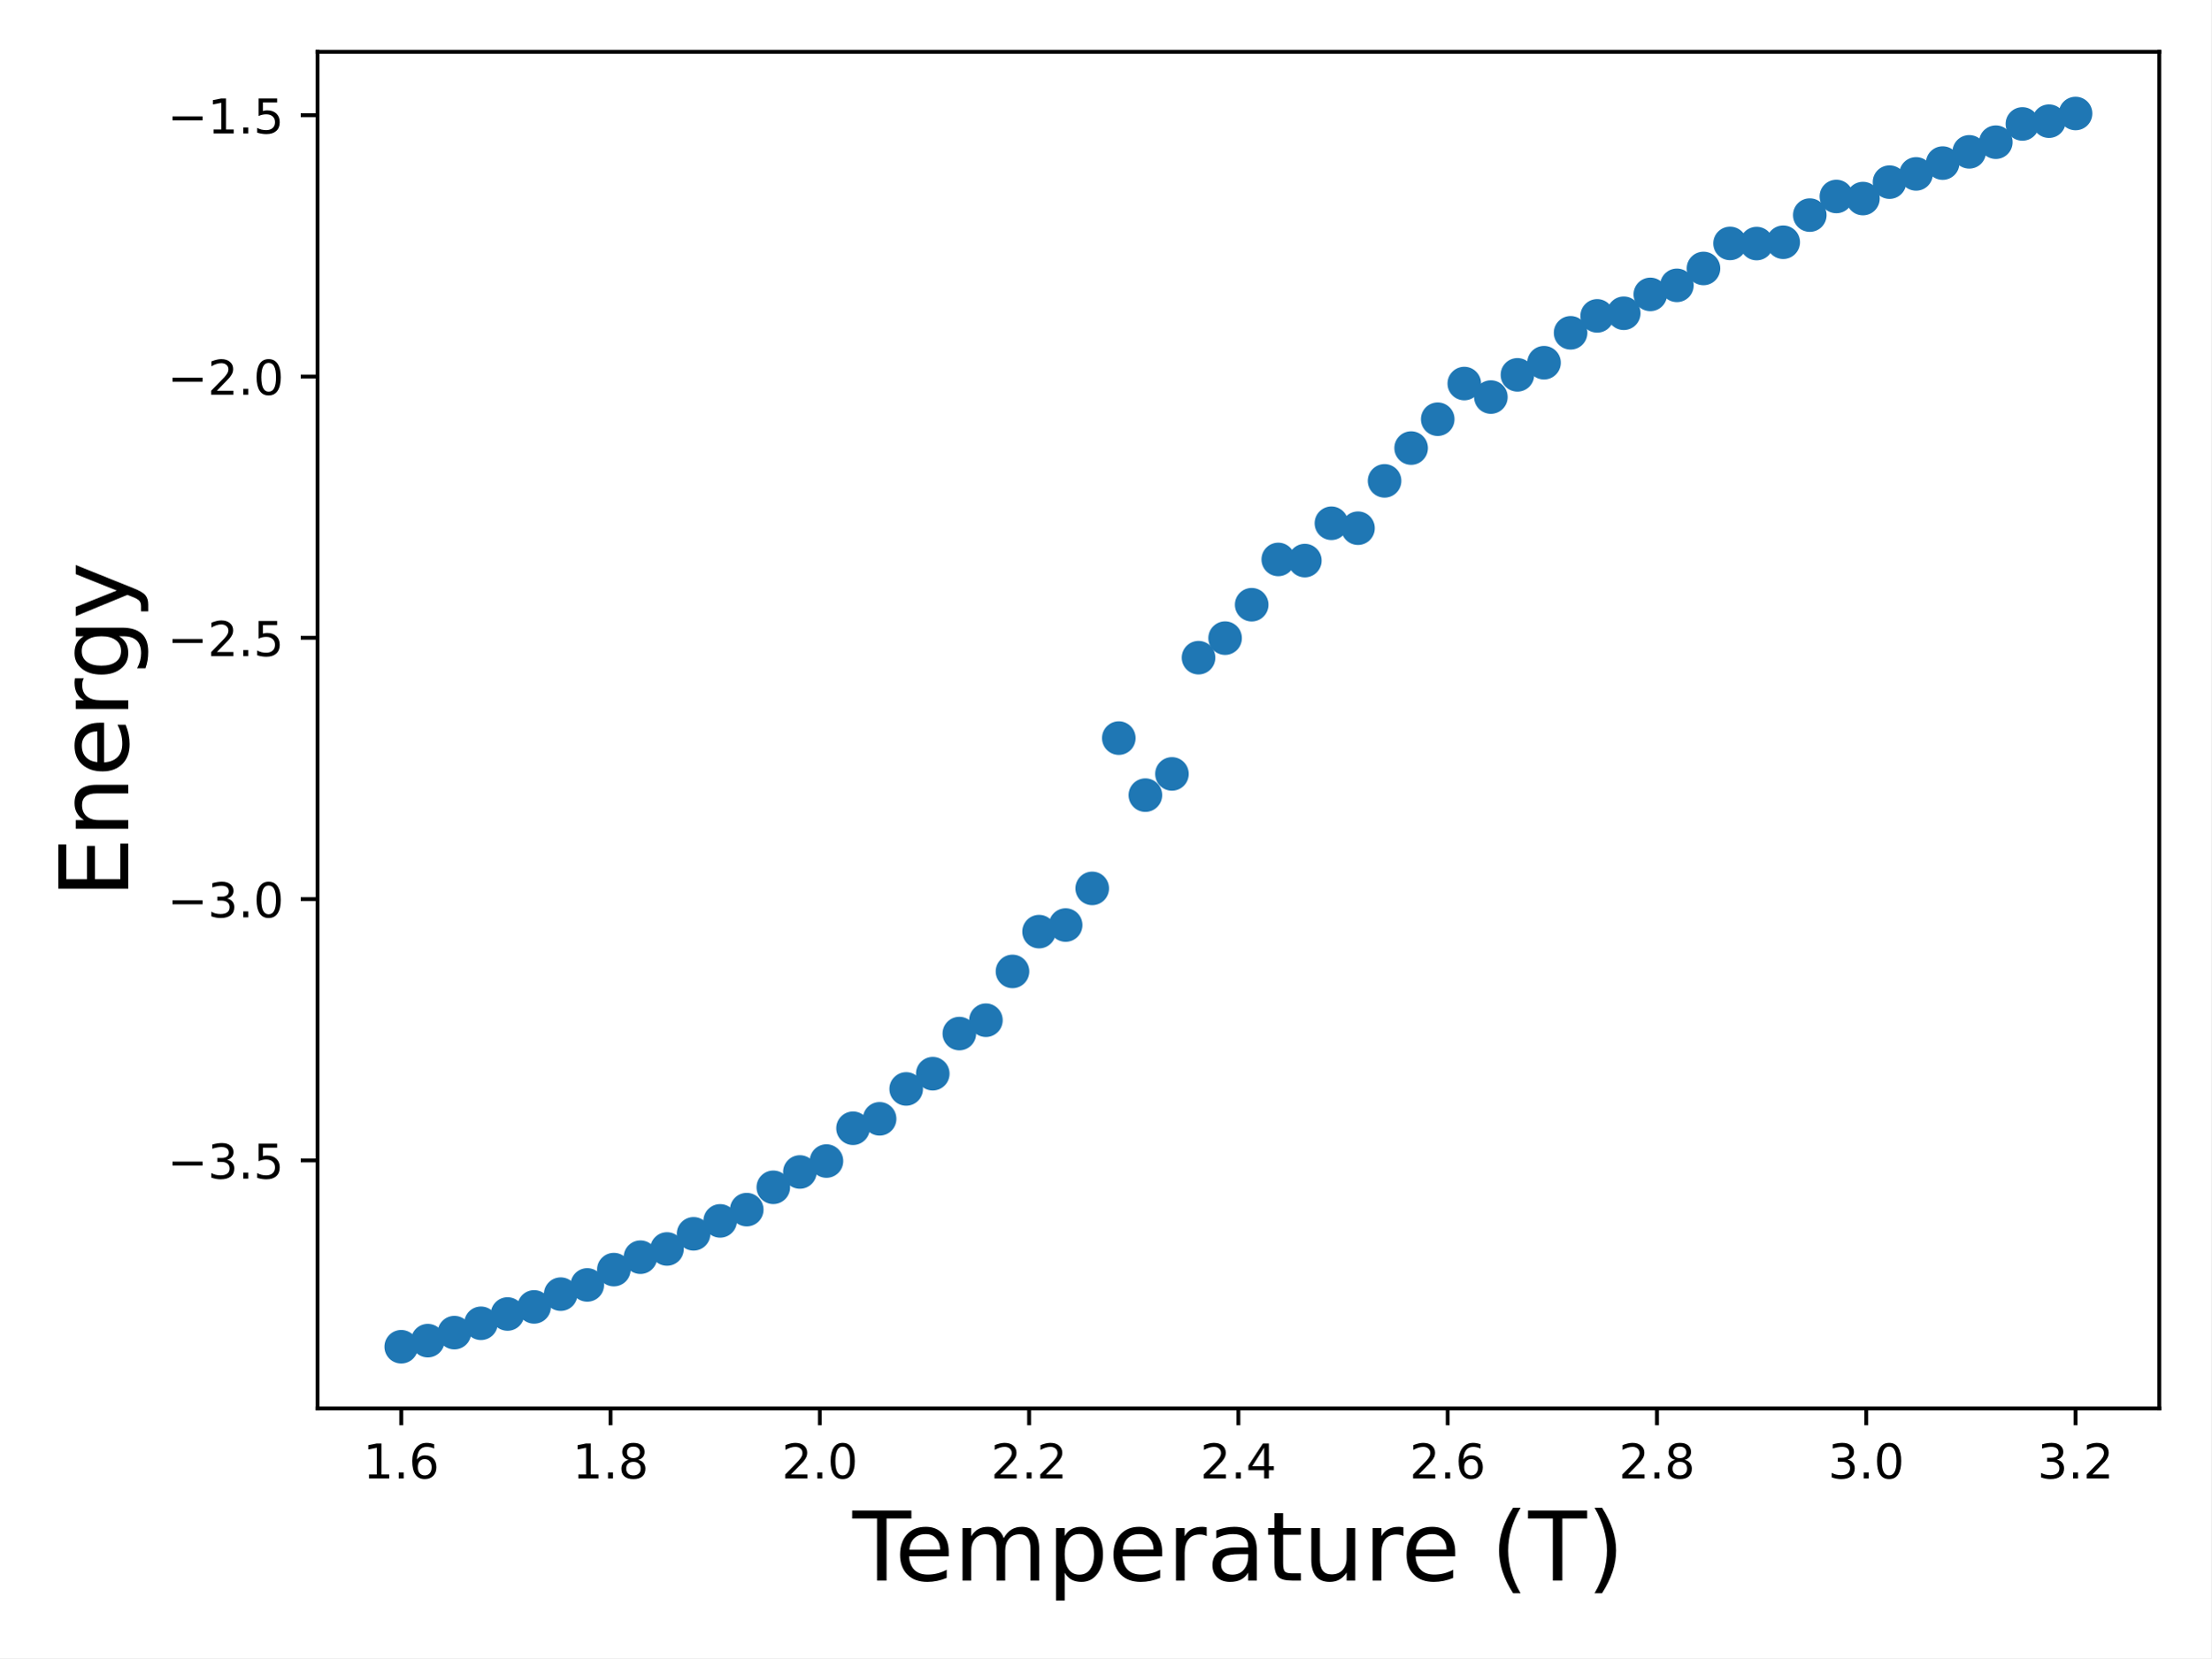
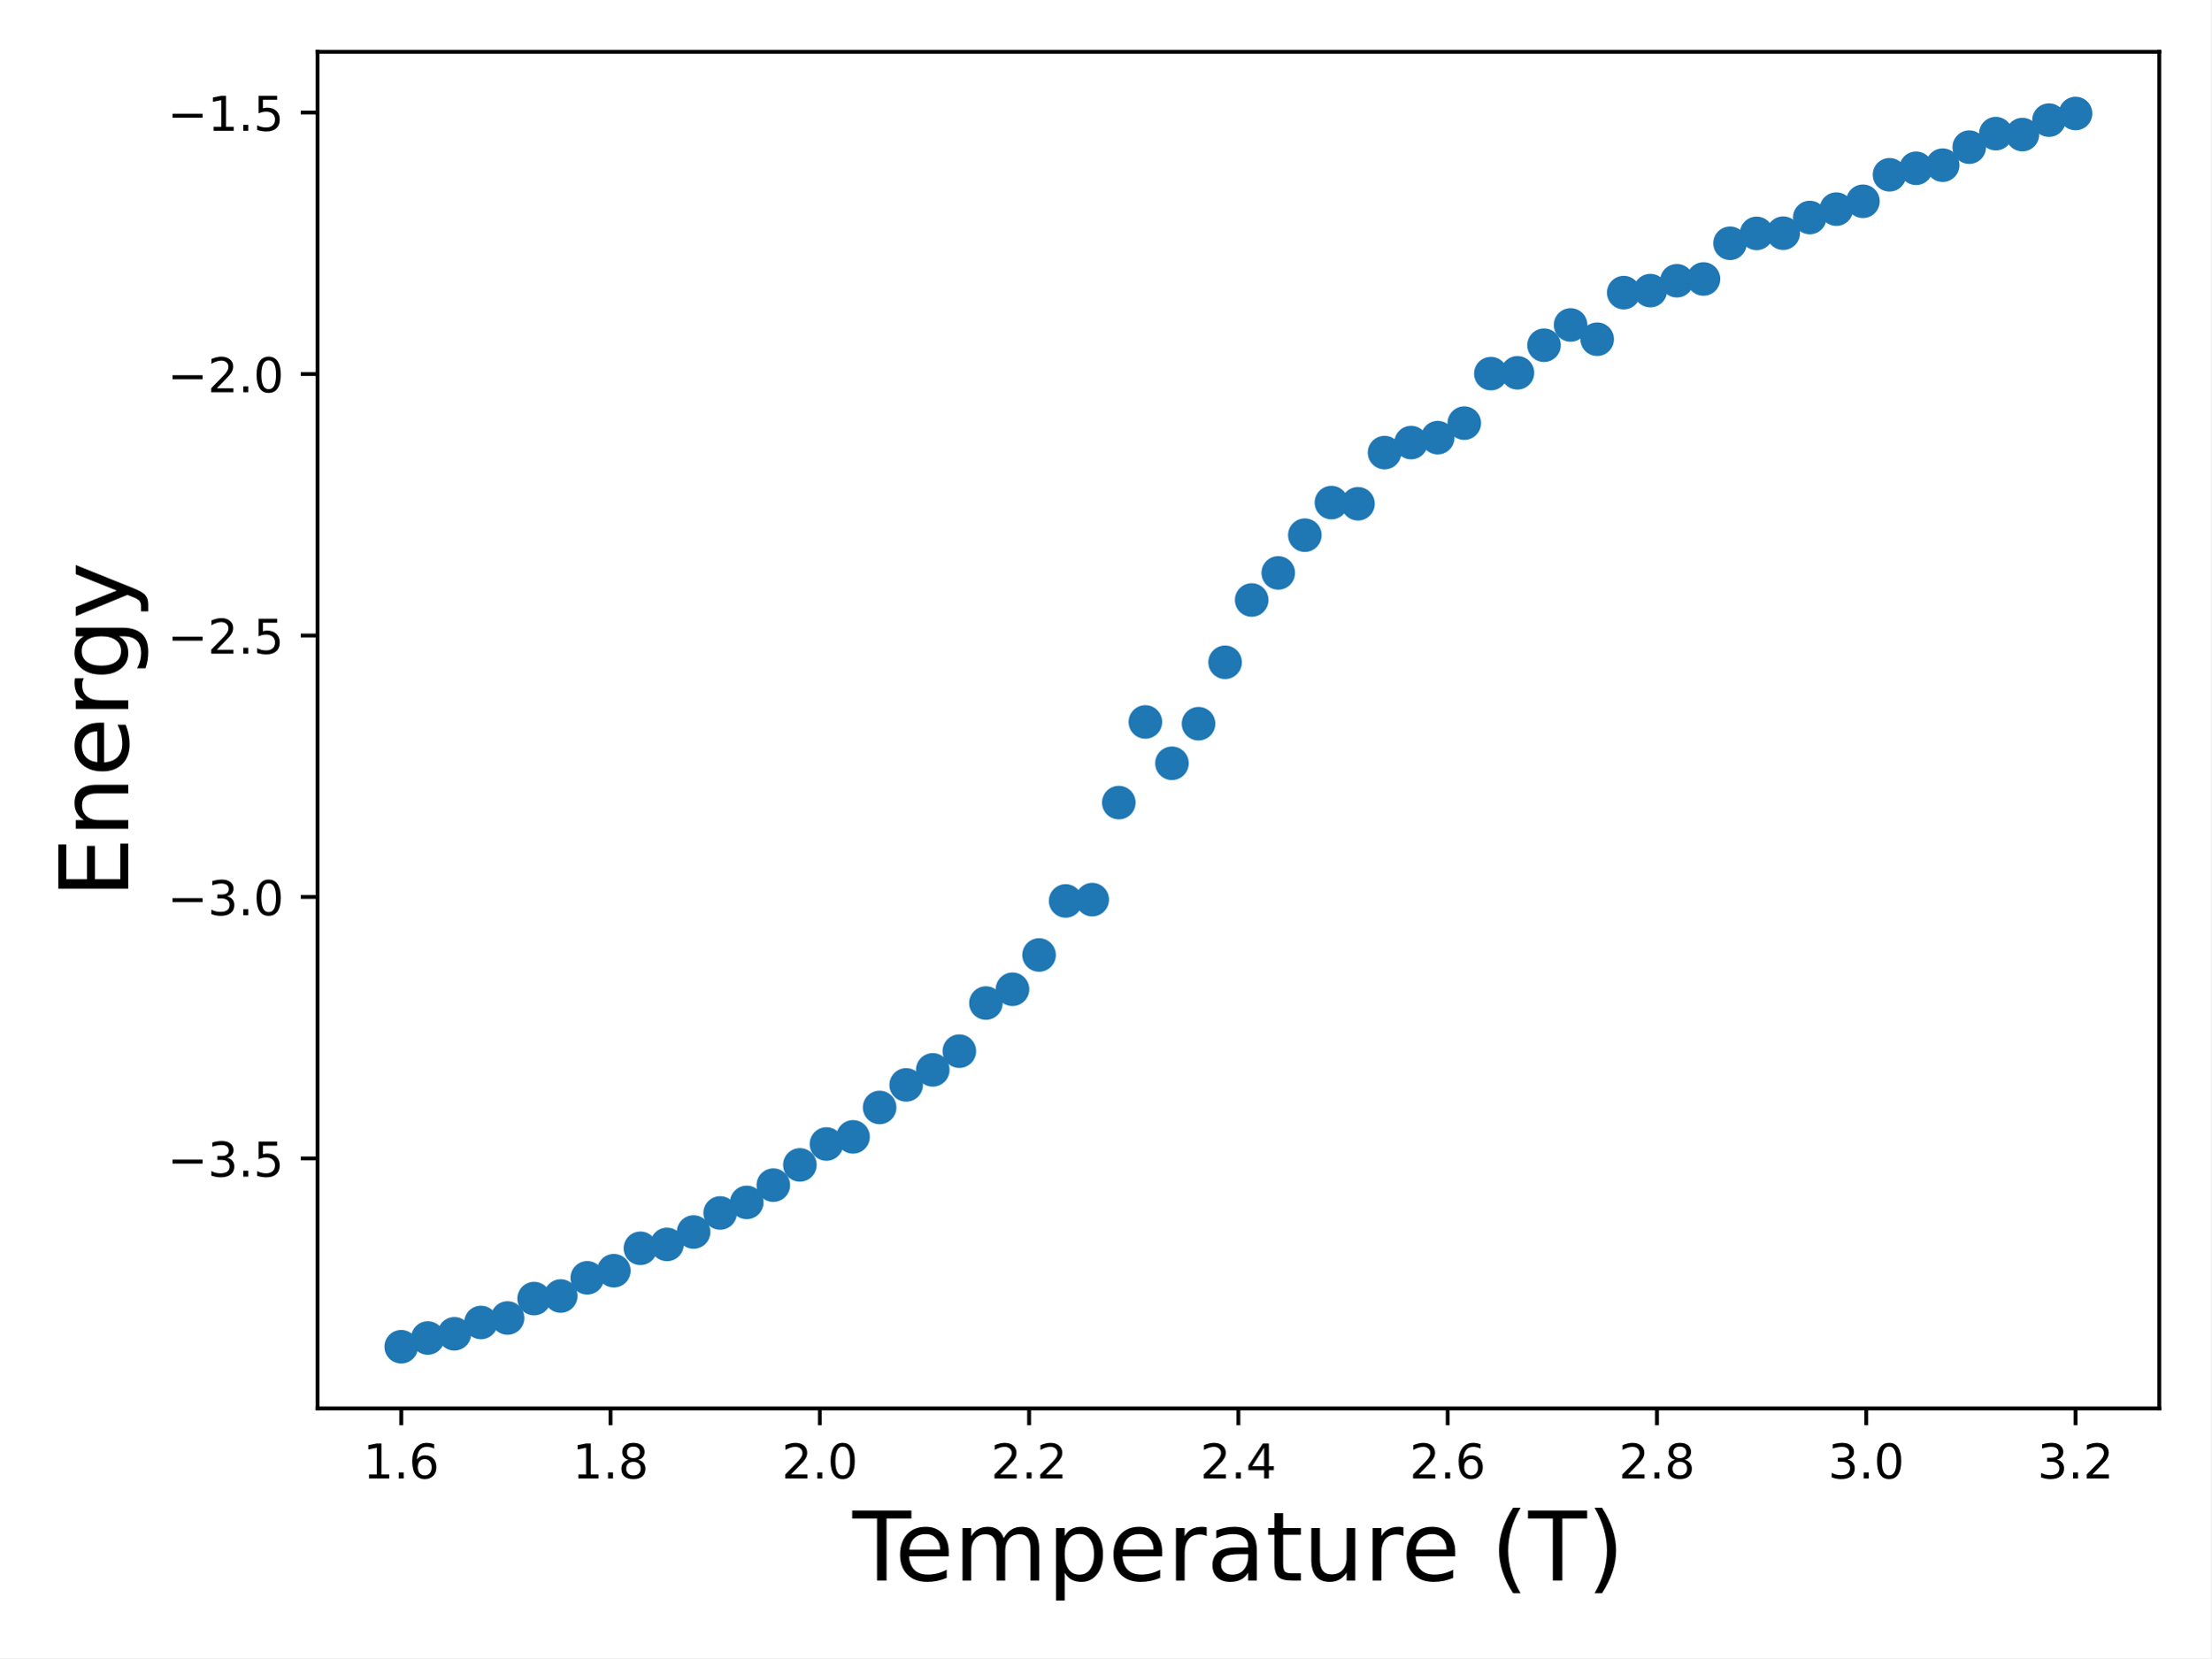
<svg xmlns="http://www.w3.org/2000/svg" xmlns:xlink="http://www.w3.org/1999/xlink" height="345.6pt" version="1.1" viewBox="0 0 460.8 345.6" width="460.8pt">
  <defs>
    <style type="text/css">*{stroke-linecap:butt;stroke-linejoin:round;}</style>
  </defs>
  <g id="figure_1">
    <g id="patch_1">
      <path d="M 0 345.6  L 460.8 345.6  L 460.8 0  L 0 0  z " style="fill:#ffffff;" />
    </g>
    <g id="axes_1">
      <g id="patch_2">
        <path d="M 66.17 293.56  L 450 293.56  L 450 10.8  L 66.17 10.8  z " style="fill:#ffffff;" />
      </g>
      <g id="matplotlib.axis_1">
        <g id="xtick_1">
          <g id="line2d_1">
            <defs>
-               <path d="M 0 0  L 0 3.5  " id="m1007d6c590" style="stroke:#000000;stroke-width:0.8;" />
+               <path d="M 0 0  L 0 3.5  " id="m41250fe5d6" style="stroke:#000000;stroke-width:0.8;" />
            </defs>
            <g>
-               <use style="stroke:#000000;stroke-width:0.8;" x="83.617" xlink:href="#m1007d6c590" y="293.56" />
+               <use style="stroke:#000000;stroke-width:0.8;" x="83.617" xlink:href="#m41250fe5d6" y="293.56" />
            </g>
          </g>
          <g id="text_1">
            <g transform="translate(75.66526 308.1584)scale(0.1 -0.1)">
              <defs>
                <path d="M 12.406 8.297  L 28.516 8.297  L 28.516 63.922  L 10.984 60.406  L 10.984 69.391  L 28.422 72.906  L 38.281 72.906  L 38.281 8.297  L 54.391 8.297  L 54.391 0  L 12.406 0  z " id="DejaVuSans-49" />
                <path d="M 10.688 12.406  L 21 12.406  L 21 0  L 10.688 0  z " id="DejaVuSans-46" />
                <path d="M 33.016 40.375  Q 26.375 40.375 22.484 35.828  Q 18.609 31.297 18.609 23.391  Q 18.609 15.531 22.484 10.953  Q 26.375 6.391 33.016 6.391  Q 39.656 6.391 43.531 10.953  Q 47.406 15.531 47.406 23.391  Q 47.406 31.297 43.531 35.828  Q 39.656 40.375 33.016 40.375  z M 52.594 71.297  L 52.594 62.312  Q 48.875 64.062 45.094 64.984  Q 41.312 65.922 37.594 65.922  Q 27.828 65.922 22.672 59.328  Q 17.531 52.734 16.797 39.406  Q 19.672 43.656 24.016 45.922  Q 28.375 48.188 33.594 48.188  Q 44.578 48.188 50.953 41.516  Q 57.328 34.859 57.328 23.391  Q 57.328 12.156 50.688 5.359  Q 44.047 -1.422 33.016 -1.422  Q 20.359 -1.422 13.672 8.266  Q 6.984 17.969 6.984 36.375  Q 6.984 53.656 15.188 63.938  Q 23.391 74.219 37.203 74.219  Q 40.922 74.219 44.703 73.484  Q 48.484 72.75 52.594 71.297  z " id="DejaVuSans-54" />
              </defs>
              <use xlink:href="#DejaVuSans-49" />
              <use x="63.623" xlink:href="#DejaVuSans-46" />
              <use x="95.41" xlink:href="#DejaVuSans-54" />
            </g>
          </g>
        </g>
        <g id="xtick_2">
          <g id="line2d_2">
            <g>
-               <use style="stroke:#000000;stroke-width:0.8;" x="127.234" xlink:href="#m1007d6c590" y="293.56" />
+               <use style="stroke:#000000;stroke-width:0.8;" x="127.234" xlink:href="#m41250fe5d6" y="293.56" />
            </g>
          </g>
          <g id="text_2">
            <g transform="translate(119.2823 308.1584)scale(0.1 -0.1)">
              <defs>
                <path d="M 31.781 34.625  Q 24.75 34.625 20.719 30.859  Q 16.703 27.094 16.703 20.516  Q 16.703 13.922 20.719 10.156  Q 24.75 6.391 31.781 6.391  Q 38.812 6.391 42.859 10.172  Q 46.922 13.969 46.922 20.516  Q 46.922 27.094 42.891 30.859  Q 38.875 34.625 31.781 34.625  z M 21.922 38.812  Q 15.578 40.375 12.031 44.719  Q 8.5 49.078 8.5 55.328  Q 8.5 64.062 14.719 69.141  Q 20.953 74.219 31.781 74.219  Q 42.672 74.219 48.875 69.141  Q 55.078 64.062 55.078 55.328  Q 55.078 49.078 51.531 44.719  Q 48 40.375 41.703 38.812  Q 48.828 37.156 52.797 32.312  Q 56.781 27.484 56.781 20.516  Q 56.781 9.906 50.312 4.234  Q 43.844 -1.422 31.781 -1.422  Q 19.734 -1.422 13.25 4.234  Q 6.781 9.906 6.781 20.516  Q 6.781 27.484 10.781 32.312  Q 14.797 37.156 21.922 38.812  z M 18.312 54.391  Q 18.312 48.734 21.844 45.562  Q 25.391 42.391 31.781 42.391  Q 38.141 42.391 41.719 45.562  Q 45.312 48.734 45.312 54.391  Q 45.312 60.062 41.719 63.234  Q 38.141 66.406 31.781 66.406  Q 25.391 66.406 21.844 63.234  Q 18.312 60.062 18.312 54.391  z " id="DejaVuSans-56" />
              </defs>
              <use xlink:href="#DejaVuSans-49" />
              <use x="63.623" xlink:href="#DejaVuSans-46" />
              <use x="95.41" xlink:href="#DejaVuSans-56" />
            </g>
          </g>
        </g>
        <g id="xtick_3">
          <g id="line2d_3">
            <g>
-               <use style="stroke:#000000;stroke-width:0.8;" x="170.851" xlink:href="#m1007d6c590" y="293.56" />
+               <use style="stroke:#000000;stroke-width:0.8;" x="170.851" xlink:href="#m41250fe5d6" y="293.56" />
            </g>
          </g>
          <g id="text_3">
            <g transform="translate(162.8993 308.1584)scale(0.1 -0.1)">
              <defs>
                <path d="M 19.188 8.297  L 53.609 8.297  L 53.609 0  L 7.328 0  L 7.328 8.297  Q 12.938 14.109 22.625 23.891  Q 32.328 33.688 34.812 36.531  Q 39.547 41.844 41.422 45.531  Q 43.312 49.219 43.312 52.781  Q 43.312 58.594 39.234 62.25  Q 35.156 65.922 28.609 65.922  Q 23.969 65.922 18.812 64.312  Q 13.672 62.703 7.812 59.422  L 7.812 69.391  Q 13.766 71.781 18.938 73  Q 24.125 74.219 28.422 74.219  Q 39.75 74.219 46.484 68.547  Q 53.219 62.891 53.219 53.422  Q 53.219 48.922 51.531 44.891  Q 49.859 40.875 45.406 35.406  Q 44.188 33.984 37.641 27.219  Q 31.109 20.453 19.188 8.297  z " id="DejaVuSans-50" />
                <path d="M 31.781 66.406  Q 24.172 66.406 20.328 58.906  Q 16.5 51.422 16.5 36.375  Q 16.5 21.391 20.328 13.891  Q 24.172 6.391 31.781 6.391  Q 39.453 6.391 43.281 13.891  Q 47.125 21.391 47.125 36.375  Q 47.125 51.422 43.281 58.906  Q 39.453 66.406 31.781 66.406  z M 31.781 74.219  Q 44.047 74.219 50.516 64.516  Q 56.984 54.828 56.984 36.375  Q 56.984 17.969 50.516 8.266  Q 44.047 -1.422 31.781 -1.422  Q 19.531 -1.422 13.062 8.266  Q 6.594 17.969 6.594 36.375  Q 6.594 54.828 13.062 64.516  Q 19.531 74.219 31.781 74.219  z " id="DejaVuSans-48" />
              </defs>
              <use xlink:href="#DejaVuSans-50" />
              <use x="63.623" xlink:href="#DejaVuSans-46" />
              <use x="95.41" xlink:href="#DejaVuSans-48" />
            </g>
          </g>
        </g>
        <g id="xtick_4">
          <g id="line2d_4">
            <g>
-               <use style="stroke:#000000;stroke-width:0.8;" x="214.468" xlink:href="#m1007d6c590" y="293.56" />
+               <use style="stroke:#000000;stroke-width:0.8;" x="214.468" xlink:href="#m41250fe5d6" y="293.56" />
            </g>
          </g>
          <g id="text_4">
            <g transform="translate(206.5164 308.1584)scale(0.1 -0.1)">
              <use xlink:href="#DejaVuSans-50" />
              <use x="63.623" xlink:href="#DejaVuSans-46" />
              <use x="95.41" xlink:href="#DejaVuSans-50" />
            </g>
          </g>
        </g>
        <g id="xtick_5">
          <g id="line2d_5">
            <g>
-               <use style="stroke:#000000;stroke-width:0.8;" x="258.085" xlink:href="#m1007d6c590" y="293.56" />
+               <use style="stroke:#000000;stroke-width:0.8;" x="258.085" xlink:href="#m41250fe5d6" y="293.56" />
            </g>
          </g>
          <g id="text_5">
            <g transform="translate(250.1334 308.1584)scale(0.1 -0.1)">
              <defs>
                <path d="M 37.797 64.312  L 12.891 25.391  L 37.797 25.391  z M 35.203 72.906  L 47.609 72.906  L 47.609 25.391  L 58.016 25.391  L 58.016 17.188  L 47.609 17.188  L 47.609 0  L 37.797 0  L 37.797 17.188  L 4.891 17.188  L 4.891 26.703  z " id="DejaVuSans-52" />
              </defs>
              <use xlink:href="#DejaVuSans-50" />
              <use x="63.623" xlink:href="#DejaVuSans-46" />
              <use x="95.41" xlink:href="#DejaVuSans-52" />
            </g>
          </g>
        </g>
        <g id="xtick_6">
          <g id="line2d_6">
            <g>
-               <use style="stroke:#000000;stroke-width:0.8;" x="301.702" xlink:href="#m1007d6c590" y="293.56" />
+               <use style="stroke:#000000;stroke-width:0.8;" x="301.702" xlink:href="#m41250fe5d6" y="293.56" />
            </g>
          </g>
          <g id="text_6">
            <g transform="translate(293.7505 308.1584)scale(0.1 -0.1)">
              <use xlink:href="#DejaVuSans-50" />
              <use x="63.623" xlink:href="#DejaVuSans-46" />
              <use x="95.41" xlink:href="#DejaVuSans-54" />
            </g>
          </g>
        </g>
        <g id="xtick_7">
          <g id="line2d_7">
            <g>
-               <use style="stroke:#000000;stroke-width:0.8;" x="345.319" xlink:href="#m1007d6c590" y="293.56" />
+               <use style="stroke:#000000;stroke-width:0.8;" x="345.319" xlink:href="#m41250fe5d6" y="293.56" />
            </g>
          </g>
          <g id="text_7">
            <g transform="translate(337.3675 308.1584)scale(0.1 -0.1)">
              <use xlink:href="#DejaVuSans-50" />
              <use x="63.623" xlink:href="#DejaVuSans-46" />
              <use x="95.41" xlink:href="#DejaVuSans-56" />
            </g>
          </g>
        </g>
        <g id="xtick_8">
          <g id="line2d_8">
            <g>
-               <use style="stroke:#000000;stroke-width:0.8;" x="388.936" xlink:href="#m1007d6c590" y="293.56" />
+               <use style="stroke:#000000;stroke-width:0.8;" x="388.936" xlink:href="#m41250fe5d6" y="293.56" />
            </g>
          </g>
          <g id="text_8">
            <g transform="translate(380.9846 308.1584)scale(0.1 -0.1)">
              <defs>
                <path d="M 40.578 39.312  Q 47.656 37.797 51.625 33  Q 55.609 28.219 55.609 21.188  Q 55.609 10.406 48.188 4.484  Q 40.766 -1.422 27.094 -1.422  Q 22.516 -1.422 17.656 -0.516  Q 12.797 0.391 7.625 2.203  L 7.625 11.719  Q 11.719 9.328 16.594 8.109  Q 21.484 6.891 26.812 6.891  Q 36.078 6.891 40.938 10.547  Q 45.797 14.203 45.797 21.188  Q 45.797 27.641 41.281 31.266  Q 36.766 34.906 28.719 34.906  L 20.219 34.906  L 20.219 43.016  L 29.109 43.016  Q 36.375 43.016 40.234 45.922  Q 44.094 48.828 44.094 54.297  Q 44.094 59.906 40.109 62.906  Q 36.141 65.922 28.719 65.922  Q 24.656 65.922 20.016 65.031  Q 15.375 64.156 9.812 62.312  L 9.812 71.094  Q 15.438 72.656 20.344 73.438  Q 25.25 74.219 29.594 74.219  Q 40.828 74.219 47.359 69.109  Q 53.906 64.016 53.906 55.328  Q 53.906 49.266 50.438 45.094  Q 46.969 40.922 40.578 39.312  z " id="DejaVuSans-51" />
              </defs>
              <use xlink:href="#DejaVuSans-51" />
              <use x="63.623" xlink:href="#DejaVuSans-46" />
              <use x="95.41" xlink:href="#DejaVuSans-48" />
            </g>
          </g>
        </g>
        <g id="xtick_9">
          <g id="line2d_9">
            <g>
-               <use style="stroke:#000000;stroke-width:0.8;" x="432.553" xlink:href="#m1007d6c590" y="293.56" />
+               <use style="stroke:#000000;stroke-width:0.8;" x="432.553" xlink:href="#m41250fe5d6" y="293.56" />
            </g>
          </g>
          <g id="text_9">
            <g transform="translate(424.6016 308.1584)scale(0.1 -0.1)">
              <use xlink:href="#DejaVuSans-51" />
              <use x="63.623" xlink:href="#DejaVuSans-46" />
              <use x="95.41" xlink:href="#DejaVuSans-50" />
            </g>
          </g>
        </g>
        <g id="text_10">
          <g transform="translate(177.6569 329.435)scale(0.2 -0.2)">
            <defs>
              <path d="M -0.297 72.906  L 61.375 72.906  L 61.375 64.594  L 35.5 64.594  L 35.5 0  L 25.594 0  L 25.594 64.594  L -0.297 64.594  z " id="DejaVuSans-84" />
              <path d="M 56.203 29.594  L 56.203 25.203  L 14.891 25.203  Q 15.484 15.922 20.484 11.062  Q 25.484 6.203 34.422 6.203  Q 39.594 6.203 44.453 7.469  Q 49.312 8.734 54.109 11.281  L 54.109 2.781  Q 49.266 0.734 44.188 -0.344  Q 39.109 -1.422 33.891 -1.422  Q 20.797 -1.422 13.156 6.188  Q 5.516 13.812 5.516 26.812  Q 5.516 40.234 12.766 48.109  Q 20.016 56 32.328 56  Q 43.359 56 49.781 48.891  Q 56.203 41.797 56.203 29.594  z M 47.219 32.234  Q 47.125 39.594 43.094 43.984  Q 39.062 48.391 32.422 48.391  Q 24.906 48.391 20.391 44.141  Q 15.875 39.891 15.188 32.172  z " id="DejaVuSans-101" />
              <path d="M 52 44.188  Q 55.375 50.25 60.062 53.125  Q 64.75 56 71.094 56  Q 79.641 56 84.281 50.016  Q 88.922 44.047 88.922 33.016  L 88.922 0  L 79.891 0  L 79.891 32.719  Q 79.891 40.578 77.094 44.375  Q 74.312 48.188 68.609 48.188  Q 61.625 48.188 57.562 43.547  Q 53.516 38.922 53.516 30.906  L 53.516 0  L 44.484 0  L 44.484 32.719  Q 44.484 40.625 41.703 44.406  Q 38.922 48.188 33.109 48.188  Q 26.219 48.188 22.156 43.531  Q 18.109 38.875 18.109 30.906  L 18.109 0  L 9.078 0  L 9.078 54.688  L 18.109 54.688  L 18.109 46.188  Q 21.188 51.219 25.484 53.609  Q 29.781 56 35.688 56  Q 41.656 56 45.828 52.969  Q 50 49.953 52 44.188  z " id="DejaVuSans-109" />
              <path d="M 18.109 8.203  L 18.109 -20.797  L 9.078 -20.797  L 9.078 54.688  L 18.109 54.688  L 18.109 46.391  Q 20.953 51.266 25.266 53.625  Q 29.594 56 35.594 56  Q 45.562 56 51.781 48.094  Q 58.016 40.188 58.016 27.297  Q 58.016 14.406 51.781 6.484  Q 45.562 -1.422 35.594 -1.422  Q 29.594 -1.422 25.266 0.953  Q 20.953 3.328 18.109 8.203  z M 48.688 27.297  Q 48.688 37.203 44.609 42.844  Q 40.531 48.484 33.406 48.484  Q 26.266 48.484 22.188 42.844  Q 18.109 37.203 18.109 27.297  Q 18.109 17.391 22.188 11.75  Q 26.266 6.109 33.406 6.109  Q 40.531 6.109 44.609 11.75  Q 48.688 17.391 48.688 27.297  z " id="DejaVuSans-112" />
              <path d="M 41.109 46.297  Q 39.594 47.172 37.812 47.578  Q 36.031 48 33.891 48  Q 26.266 48 22.188 43.047  Q 18.109 38.094 18.109 28.812  L 18.109 0  L 9.078 0  L 9.078 54.688  L 18.109 54.688  L 18.109 46.188  Q 20.953 51.172 25.484 53.578  Q 30.031 56 36.531 56  Q 37.453 56 38.578 55.875  Q 39.703 55.766 41.062 55.516  z " id="DejaVuSans-114" />
              <path d="M 34.281 27.484  Q 23.391 27.484 19.188 25  Q 14.984 22.516 14.984 16.5  Q 14.984 11.719 18.141 8.906  Q 21.297 6.109 26.703 6.109  Q 34.188 6.109 38.703 11.406  Q 43.219 16.703 43.219 25.484  L 43.219 27.484  z M 52.203 31.203  L 52.203 0  L 43.219 0  L 43.219 8.297  Q 40.141 3.328 35.547 0.953  Q 30.953 -1.422 24.312 -1.422  Q 15.922 -1.422 10.953 3.297  Q 6 8.016 6 15.922  Q 6 25.141 12.172 29.828  Q 18.359 34.516 30.609 34.516  L 43.219 34.516  L 43.219 35.406  Q 43.219 41.609 39.141 45  Q 35.062 48.391 27.688 48.391  Q 23 48.391 18.547 47.266  Q 14.109 46.141 10.016 43.891  L 10.016 52.203  Q 14.938 54.109 19.578 55.047  Q 24.219 56 28.609 56  Q 40.484 56 46.344 49.844  Q 52.203 43.703 52.203 31.203  z " id="DejaVuSans-97" />
              <path d="M 18.312 70.219  L 18.312 54.688  L 36.812 54.688  L 36.812 47.703  L 18.312 47.703  L 18.312 18.016  Q 18.312 11.328 20.141 9.422  Q 21.969 7.516 27.594 7.516  L 36.812 7.516  L 36.812 0  L 27.594 0  Q 17.188 0 13.234 3.875  Q 9.281 7.766 9.281 18.016  L 9.281 47.703  L 2.688 47.703  L 2.688 54.688  L 9.281 54.688  L 9.281 70.219  z " id="DejaVuSans-116" />
              <path d="M 8.5 21.578  L 8.5 54.688  L 17.484 54.688  L 17.484 21.922  Q 17.484 14.156 20.5 10.266  Q 23.531 6.391 29.594 6.391  Q 36.859 6.391 41.078 11.031  Q 45.312 15.672 45.312 23.688  L 45.312 54.688  L 54.297 54.688  L 54.297 0  L 45.312 0  L 45.312 8.406  Q 42.047 3.422 37.719 1  Q 33.406 -1.422 27.688 -1.422  Q 18.266 -1.422 13.375 4.438  Q 8.5 10.297 8.5 21.578  z M 31.109 56  z " id="DejaVuSans-117" />
              <path id="DejaVuSans-32" />
              <path d="M 31 75.875  Q 24.469 64.656 21.281 53.656  Q 18.109 42.672 18.109 31.391  Q 18.109 20.125 21.312 9.062  Q 24.516 -2 31 -13.188  L 23.188 -13.188  Q 15.875 -1.703 12.234 9.375  Q 8.594 20.453 8.594 31.391  Q 8.594 42.281 12.203 53.312  Q 15.828 64.359 23.188 75.875  z " id="DejaVuSans-40" />
              <path d="M 8.016 75.875  L 15.828 75.875  Q 23.141 64.359 26.781 53.312  Q 30.422 42.281 30.422 31.391  Q 30.422 20.453 26.781 9.375  Q 23.141 -1.703 15.828 -13.188  L 8.016 -13.188  Q 14.5 -2 17.703 9.062  Q 20.906 20.125 20.906 31.391  Q 20.906 42.672 17.703 53.656  Q 14.5 64.656 8.016 75.875  z " id="DejaVuSans-41" />
            </defs>
            <use xlink:href="#DejaVuSans-84" />
            <use x="44.084" xlink:href="#DejaVuSans-101" />
            <use x="105.607" xlink:href="#DejaVuSans-109" />
            <use x="203.02" xlink:href="#DejaVuSans-112" />
            <use x="266.496" xlink:href="#DejaVuSans-101" />
            <use x="328.02" xlink:href="#DejaVuSans-114" />
            <use x="369.133" xlink:href="#DejaVuSans-97" />
            <use x="430.412" xlink:href="#DejaVuSans-116" />
            <use x="469.621" xlink:href="#DejaVuSans-117" />
            <use x="533" xlink:href="#DejaVuSans-114" />
            <use x="571.863" xlink:href="#DejaVuSans-101" />
            <use x="633.387" xlink:href="#DejaVuSans-32" />
            <use x="665.174" xlink:href="#DejaVuSans-40" />
            <use x="704.188" xlink:href="#DejaVuSans-84" />
            <use x="765.271" xlink:href="#DejaVuSans-41" />
          </g>
        </g>
      </g>
      <g id="matplotlib.axis_2">
        <g id="ytick_1">
          <g id="line2d_10">
            <defs>
-               <path d="M 0 0  L -3.5 0  " id="meeed094865" style="stroke:#000000;stroke-width:0.8;" />
+               <path d="M 0 0  L -3.5 0  " id="m8f588261f5" style="stroke:#000000;stroke-width:0.8;" />
            </defs>
            <g>
-               <use style="stroke:#000000;stroke-width:0.8;" x="66.17" xlink:href="#meeed094865" y="241.868" />
+               <use style="stroke:#000000;stroke-width:0.8;" x="66.17" xlink:href="#m8f588261f5" y="241.451" />
            </g>
          </g>
          <g id="text_11">
-             <g transform="translate(34.88719 245.6668)scale(0.1 -0.1)">
+             <g transform="translate(34.88719 245.25)scale(0.1 -0.1)">
              <defs>
                <path d="M 10.594 35.5  L 73.188 35.5  L 73.188 27.203  L 10.594 27.203  z " id="DejaVuSans-8722" />
                <path d="M 10.797 72.906  L 49.516 72.906  L 49.516 64.594  L 19.828 64.594  L 19.828 46.734  Q 21.969 47.469 24.109 47.828  Q 26.266 48.188 28.422 48.188  Q 40.625 48.188 47.75 41.5  Q 54.891 34.812 54.891 23.391  Q 54.891 11.625 47.562 5.094  Q 40.234 -1.422 26.906 -1.422  Q 22.312 -1.422 17.547 -0.641  Q 12.797 0.141 7.719 1.703  L 7.719 11.625  Q 12.109 9.234 16.797 8.062  Q 21.484 6.891 26.703 6.891  Q 35.156 6.891 40.078 11.328  Q 45.016 15.766 45.016 23.391  Q 45.016 31 40.078 35.438  Q 35.156 39.891 26.703 39.891  Q 22.75 39.891 18.812 39.016  Q 14.891 38.141 10.797 36.281  z " id="DejaVuSans-53" />
              </defs>
              <use xlink:href="#DejaVuSans-8722" />
              <use x="83.789" xlink:href="#DejaVuSans-51" />
              <use x="147.412" xlink:href="#DejaVuSans-46" />
              <use x="179.199" xlink:href="#DejaVuSans-53" />
            </g>
          </g>
        </g>
        <g id="ytick_2">
          <g id="line2d_11">
            <g>
-               <use style="stroke:#000000;stroke-width:0.8;" x="66.17" xlink:href="#meeed094865" y="187.403" />
+               <use style="stroke:#000000;stroke-width:0.8;" x="66.17" xlink:href="#m8f588261f5" y="186.952" />
            </g>
          </g>
          <g id="text_12">
-             <g transform="translate(34.88719 191.2023)scale(0.1 -0.1)">
+             <g transform="translate(34.88719 190.7513)scale(0.1 -0.1)">
              <use xlink:href="#DejaVuSans-8722" />
              <use x="83.789" xlink:href="#DejaVuSans-51" />
              <use x="147.412" xlink:href="#DejaVuSans-46" />
              <use x="179.199" xlink:href="#DejaVuSans-48" />
            </g>
          </g>
        </g>
        <g id="ytick_3">
          <g id="line2d_12">
            <g>
-               <use style="stroke:#000000;stroke-width:0.8;" x="66.17" xlink:href="#meeed094865" y="132.939" />
+               <use style="stroke:#000000;stroke-width:0.8;" x="66.17" xlink:href="#m8f588261f5" y="132.453" />
            </g>
          </g>
          <g id="text_13">
-             <g transform="translate(34.88719 136.7378)scale(0.1 -0.1)">
+             <g transform="translate(34.88719 136.2527)scale(0.1 -0.1)">
              <use xlink:href="#DejaVuSans-8722" />
              <use x="83.789" xlink:href="#DejaVuSans-50" />
              <use x="147.412" xlink:href="#DejaVuSans-46" />
              <use x="179.199" xlink:href="#DejaVuSans-53" />
            </g>
          </g>
        </g>
        <g id="ytick_4">
          <g id="line2d_13">
            <g>
-               <use style="stroke:#000000;stroke-width:0.8;" x="66.17" xlink:href="#meeed094865" y="78.474" />
+               <use style="stroke:#000000;stroke-width:0.8;" x="66.17" xlink:href="#m8f588261f5" y="77.955" />
            </g>
          </g>
          <g id="text_14">
-             <g transform="translate(34.88719 82.27329)scale(0.1 -0.1)">
+             <g transform="translate(34.88719 81.75399)scale(0.1 -0.1)">
              <use xlink:href="#DejaVuSans-8722" />
              <use x="83.789" xlink:href="#DejaVuSans-50" />
              <use x="147.412" xlink:href="#DejaVuSans-46" />
              <use x="179.199" xlink:href="#DejaVuSans-48" />
            </g>
          </g>
        </g>
        <g id="ytick_5">
          <g id="line2d_14">
            <g>
-               <use style="stroke:#000000;stroke-width:0.8;" x="66.17" xlink:href="#meeed094865" y="24.01" />
+               <use style="stroke:#000000;stroke-width:0.8;" x="66.17" xlink:href="#m8f588261f5" y="23.456" />
            </g>
          </g>
          <g id="text_15">
-             <g transform="translate(34.88719 27.8088)scale(0.1 -0.1)">
+             <g transform="translate(34.88719 27.25531)scale(0.1 -0.1)">
              <use xlink:href="#DejaVuSans-8722" />
              <use x="83.789" xlink:href="#DejaVuSans-49" />
              <use x="147.412" xlink:href="#DejaVuSans-46" />
              <use x="179.199" xlink:href="#DejaVuSans-53" />
            </g>
          </g>
        </g>
        <g id="text_16">
          <g transform="translate(26.72781 187.1925)rotate(-90)scale(0.2 -0.2)">
            <defs>
              <path d="M 9.812 72.906  L 55.906 72.906  L 55.906 64.594  L 19.672 64.594  L 19.672 43.016  L 54.391 43.016  L 54.391 34.719  L 19.672 34.719  L 19.672 8.297  L 56.781 8.297  L 56.781 0  L 9.812 0  z " id="DejaVuSans-69" />
              <path d="M 54.891 33.016  L 54.891 0  L 45.906 0  L 45.906 32.719  Q 45.906 40.484 42.875 44.328  Q 39.844 48.188 33.797 48.188  Q 26.516 48.188 22.312 43.547  Q 18.109 38.922 18.109 30.906  L 18.109 0  L 9.078 0  L 9.078 54.688  L 18.109 54.688  L 18.109 46.188  Q 21.344 51.125 25.703 53.562  Q 30.078 56 35.797 56  Q 45.219 56 50.047 50.172  Q 54.891 44.344 54.891 33.016  z " id="DejaVuSans-110" />
              <path d="M 45.406 27.984  Q 45.406 37.75 41.375 43.109  Q 37.359 48.484 30.078 48.484  Q 22.859 48.484 18.828 43.109  Q 14.797 37.75 14.797 27.984  Q 14.797 18.266 18.828 12.891  Q 22.859 7.516 30.078 7.516  Q 37.359 7.516 41.375 12.891  Q 45.406 18.266 45.406 27.984  z M 54.391 6.781  Q 54.391 -7.172 48.188 -13.984  Q 42 -20.797 29.203 -20.797  Q 24.469 -20.797 20.266 -20.094  Q 16.062 -19.391 12.109 -17.922  L 12.109 -9.188  Q 16.062 -11.328 19.922 -12.344  Q 23.781 -13.375 27.781 -13.375  Q 36.625 -13.375 41.016 -8.766  Q 45.406 -4.156 45.406 5.172  L 45.406 9.625  Q 42.625 4.781 38.281 2.391  Q 33.938 0 27.875 0  Q 17.828 0 11.672 7.656  Q 5.516 15.328 5.516 27.984  Q 5.516 40.672 11.672 48.328  Q 17.828 56 27.875 56  Q 33.938 56 38.281 53.609  Q 42.625 51.219 45.406 46.391  L 45.406 54.688  L 54.391 54.688  z " id="DejaVuSans-103" />
              <path d="M 32.172 -5.078  Q 28.375 -14.844 24.75 -17.812  Q 21.141 -20.797 15.094 -20.797  L 7.906 -20.797  L 7.906 -13.281  L 13.188 -13.281  Q 16.891 -13.281 18.938 -11.516  Q 21 -9.766 23.484 -3.219  L 25.094 0.875  L 2.984 54.688  L 12.5 54.688  L 29.594 11.922  L 46.688 54.688  L 56.203 54.688  z " id="DejaVuSans-121" />
            </defs>
            <use xlink:href="#DejaVuSans-69" />
            <use x="63.184" xlink:href="#DejaVuSans-110" />
            <use x="126.562" xlink:href="#DejaVuSans-101" />
            <use x="188.086" xlink:href="#DejaVuSans-114" />
            <use x="227.449" xlink:href="#DejaVuSans-103" />
            <use x="290.926" xlink:href="#DejaVuSans-121" />
          </g>
        </g>
      </g>
      <g id="line2d_15">
        <defs>
-           <path d="M 0 3  C 0.796 3 1.559 2.684 2.121 2.121  C 2.684 1.559 3 0.796 3 0  C 3 -0.796 2.684 -1.559 2.121 -2.121  C 1.559 -2.684 0.796 -3 0 -3  C -0.796 -3 -1.559 -2.684 -2.121 -2.121  C -2.684 -1.559 -3 -0.796 -3 0  C -3 0.796 -2.684 1.559 -2.121 2.121  C -1.559 2.684 -0.796 3 0 3  z " id="mc4bd08fc8d" style="stroke:#1f77b4;" />
+           <path d="M 0 3  C 0.796 3 1.559 2.684 2.121 2.121  C 2.684 1.559 3 0.796 3 0  C 3 -0.796 2.684 -1.559 2.121 -2.121  C 1.559 -2.684 0.796 -3 0 -3  C -0.796 -3 -1.559 -2.684 -2.121 -2.121  C -2.684 -1.559 -3 -0.796 -3 0  C -3 0.796 -2.684 1.559 -2.121 2.121  C -1.559 2.684 -0.796 3 0 3  z " id="mb65c84d9aa" style="stroke:#1f77b4;" />
        </defs>
-         <g clip-path="url(#pf1ef5562c5)">
-           <use style="fill:#1f77b4;stroke:#1f77b4;" x="83.617" xlink:href="#mc4bd08fc8d" y="280.707" />
-           <use style="fill:#1f77b4;stroke:#1f77b4;" x="89.155" xlink:href="#mc4bd08fc8d" y="279.434" />
-           <use style="fill:#1f77b4;stroke:#1f77b4;" x="94.694" xlink:href="#mc4bd08fc8d" y="277.764" />
-           <use style="fill:#1f77b4;stroke:#1f77b4;" x="100.233" xlink:href="#mc4bd08fc8d" y="275.816" />
-           <use style="fill:#1f77b4;stroke:#1f77b4;" x="105.772" xlink:href="#mc4bd08fc8d" y="273.879" />
-           <use style="fill:#1f77b4;stroke:#1f77b4;" x="111.31" xlink:href="#mc4bd08fc8d" y="272.4" />
-           <use style="fill:#1f77b4;stroke:#1f77b4;" x="116.849" xlink:href="#mc4bd08fc8d" y="269.74" />
-           <use style="fill:#1f77b4;stroke:#1f77b4;" x="122.388" xlink:href="#mc4bd08fc8d" y="267.821" />
-           <use style="fill:#1f77b4;stroke:#1f77b4;" x="127.926" xlink:href="#mc4bd08fc8d" y="264.627" />
-           <use style="fill:#1f77b4;stroke:#1f77b4;" x="133.465" xlink:href="#mc4bd08fc8d" y="262.039" />
-           <use style="fill:#1f77b4;stroke:#1f77b4;" x="139.004" xlink:href="#mc4bd08fc8d" y="260.326" />
-           <use style="fill:#1f77b4;stroke:#1f77b4;" x="144.542" xlink:href="#mc4bd08fc8d" y="257.167" />
-           <use style="fill:#1f77b4;stroke:#1f77b4;" x="150.081" xlink:href="#mc4bd08fc8d" y="254.471" />
-           <use style="fill:#1f77b4;stroke:#1f77b4;" x="155.62" xlink:href="#mc4bd08fc8d" y="252.128" />
-           <use style="fill:#1f77b4;stroke:#1f77b4;" x="161.158" xlink:href="#mc4bd08fc8d" y="247.471" />
-           <use style="fill:#1f77b4;stroke:#1f77b4;" x="166.697" xlink:href="#mc4bd08fc8d" y="244.279" />
-           <use style="fill:#1f77b4;stroke:#1f77b4;" x="172.236" xlink:href="#mc4bd08fc8d" y="241.998" />
-           <use style="fill:#1f77b4;stroke:#1f77b4;" x="177.774" xlink:href="#mc4bd08fc8d" y="235.161" />
-           <use style="fill:#1f77b4;stroke:#1f77b4;" x="183.313" xlink:href="#mc4bd08fc8d" y="233.198" />
-           <use style="fill:#1f77b4;stroke:#1f77b4;" x="188.852" xlink:href="#mc4bd08fc8d" y="226.969" />
-           <use style="fill:#1f77b4;stroke:#1f77b4;" x="194.39" xlink:href="#mc4bd08fc8d" y="223.791" />
-           <use style="fill:#1f77b4;stroke:#1f77b4;" x="199.929" xlink:href="#mc4bd08fc8d" y="215.431" />
-           <use style="fill:#1f77b4;stroke:#1f77b4;" x="205.468" xlink:href="#mc4bd08fc8d" y="212.645" />
-           <use style="fill:#1f77b4;stroke:#1f77b4;" x="211.006" xlink:href="#mc4bd08fc8d" y="202.474" />
-           <use style="fill:#1f77b4;stroke:#1f77b4;" x="216.545" xlink:href="#mc4bd08fc8d" y="194.178" />
-           <use style="fill:#1f77b4;stroke:#1f77b4;" x="222.084" xlink:href="#mc4bd08fc8d" y="192.808" />
-           <use style="fill:#1f77b4;stroke:#1f77b4;" x="227.622" xlink:href="#mc4bd08fc8d" y="185.169" />
-           <use style="fill:#1f77b4;stroke:#1f77b4;" x="233.161" xlink:href="#mc4bd08fc8d" y="153.847" />
-           <use style="fill:#1f77b4;stroke:#1f77b4;" x="238.7" xlink:href="#mc4bd08fc8d" y="165.73" />
-           <use style="fill:#1f77b4;stroke:#1f77b4;" x="244.238" xlink:href="#mc4bd08fc8d" y="161.308" />
-           <use style="fill:#1f77b4;stroke:#1f77b4;" x="249.777" xlink:href="#mc4bd08fc8d" y="137.08" />
-           <use style="fill:#1f77b4;stroke:#1f77b4;" x="255.316" xlink:href="#mc4bd08fc8d" y="133.01" />
-           <use style="fill:#1f77b4;stroke:#1f77b4;" x="260.854" xlink:href="#mc4bd08fc8d" y="126.042" />
-           <use style="fill:#1f77b4;stroke:#1f77b4;" x="266.393" xlink:href="#mc4bd08fc8d" y="116.607" />
-           <use style="fill:#1f77b4;stroke:#1f77b4;" x="271.932" xlink:href="#mc4bd08fc8d" y="116.846" />
-           <use style="fill:#1f77b4;stroke:#1f77b4;" x="277.47" xlink:href="#mc4bd08fc8d" y="109.064" />
-           <use style="fill:#1f77b4;stroke:#1f77b4;" x="283.009" xlink:href="#mc4bd08fc8d" y="110.093" />
-           <use style="fill:#1f77b4;stroke:#1f77b4;" x="288.548" xlink:href="#mc4bd08fc8d" y="100.225" />
-           <use style="fill:#1f77b4;stroke:#1f77b4;" x="294.086" xlink:href="#mc4bd08fc8d" y="93.39" />
-           <use style="fill:#1f77b4;stroke:#1f77b4;" x="299.625" xlink:href="#mc4bd08fc8d" y="87.373" />
-           <use style="fill:#1f77b4;stroke:#1f77b4;" x="305.164" xlink:href="#mc4bd08fc8d" y="79.944" />
-           <use style="fill:#1f77b4;stroke:#1f77b4;" x="310.702" xlink:href="#mc4bd08fc8d" y="82.758" />
-           <use style="fill:#1f77b4;stroke:#1f77b4;" x="316.241" xlink:href="#mc4bd08fc8d" y="78.128" />
-           <use style="fill:#1f77b4;stroke:#1f77b4;" x="321.78" xlink:href="#mc4bd08fc8d" y="75.6" />
-           <use style="fill:#1f77b4;stroke:#1f77b4;" x="327.318" xlink:href="#mc4bd08fc8d" y="69.366" />
-           <use style="fill:#1f77b4;stroke:#1f77b4;" x="332.857" xlink:href="#mc4bd08fc8d" y="65.839" />
-           <use style="fill:#1f77b4;stroke:#1f77b4;" x="338.396" xlink:href="#mc4bd08fc8d" y="65.289" />
-           <use style="fill:#1f77b4;stroke:#1f77b4;" x="343.934" xlink:href="#mc4bd08fc8d" y="61.36" />
-           <use style="fill:#1f77b4;stroke:#1f77b4;" x="349.473" xlink:href="#mc4bd08fc8d" y="59.474" />
-           <use style="fill:#1f77b4;stroke:#1f77b4;" x="355.012" xlink:href="#mc4bd08fc8d" y="55.954" />
-           <use style="fill:#1f77b4;stroke:#1f77b4;" x="360.55" xlink:href="#mc4bd08fc8d" y="50.732" />
-           <use style="fill:#1f77b4;stroke:#1f77b4;" x="366.089" xlink:href="#mc4bd08fc8d" y="50.762" />
-           <use style="fill:#1f77b4;stroke:#1f77b4;" x="371.628" xlink:href="#mc4bd08fc8d" y="50.486" />
-           <use style="fill:#1f77b4;stroke:#1f77b4;" x="377.166" xlink:href="#mc4bd08fc8d" y="44.831" />
-           <use style="fill:#1f77b4;stroke:#1f77b4;" x="382.705" xlink:href="#mc4bd08fc8d" y="40.947" />
-           <use style="fill:#1f77b4;stroke:#1f77b4;" x="388.244" xlink:href="#mc4bd08fc8d" y="41.384" />
-           <use style="fill:#1f77b4;stroke:#1f77b4;" x="393.782" xlink:href="#mc4bd08fc8d" y="37.956" />
-           <use style="fill:#1f77b4;stroke:#1f77b4;" x="399.321" xlink:href="#mc4bd08fc8d" y="36.242" />
-           <use style="fill:#1f77b4;stroke:#1f77b4;" x="404.86" xlink:href="#mc4bd08fc8d" y="33.992" />
-           <use style="fill:#1f77b4;stroke:#1f77b4;" x="410.398" xlink:href="#mc4bd08fc8d" y="31.646" />
-           <use style="fill:#1f77b4;stroke:#1f77b4;" x="415.937" xlink:href="#mc4bd08fc8d" y="29.633" />
-           <use style="fill:#1f77b4;stroke:#1f77b4;" x="421.476" xlink:href="#mc4bd08fc8d" y="25.834" />
-           <use style="fill:#1f77b4;stroke:#1f77b4;" x="427.015" xlink:href="#mc4bd08fc8d" y="25.253" />
-           <use style="fill:#1f77b4;stroke:#1f77b4;" x="432.553" xlink:href="#mc4bd08fc8d" y="23.653" />
+         <g clip-path="url(#p291c60c8d1)">
+           <use style="fill:#1f77b4;stroke:#1f77b4;" x="83.617" xlink:href="#mb65c84d9aa" y="280.707" />
+           <use style="fill:#1f77b4;stroke:#1f77b4;" x="89.155" xlink:href="#mb65c84d9aa" y="278.886" />
+           <use style="fill:#1f77b4;stroke:#1f77b4;" x="94.694" xlink:href="#mb65c84d9aa" y="278.003" />
+           <use style="fill:#1f77b4;stroke:#1f77b4;" x="100.233" xlink:href="#mb65c84d9aa" y="275.646" />
+           <use style="fill:#1f77b4;stroke:#1f77b4;" x="105.772" xlink:href="#mb65c84d9aa" y="274.713" />
+           <use style="fill:#1f77b4;stroke:#1f77b4;" x="111.31" xlink:href="#mb65c84d9aa" y="270.666" />
+           <use style="fill:#1f77b4;stroke:#1f77b4;" x="116.849" xlink:href="#mb65c84d9aa" y="270.132" />
+           <use style="fill:#1f77b4;stroke:#1f77b4;" x="122.388" xlink:href="#mb65c84d9aa" y="266.343" />
+           <use style="fill:#1f77b4;stroke:#1f77b4;" x="127.926" xlink:href="#mb65c84d9aa" y="264.859" />
+           <use style="fill:#1f77b4;stroke:#1f77b4;" x="133.465" xlink:href="#mb65c84d9aa" y="260.185" />
+           <use style="fill:#1f77b4;stroke:#1f77b4;" x="139.004" xlink:href="#mb65c84d9aa" y="259.374" />
+           <use style="fill:#1f77b4;stroke:#1f77b4;" x="144.542" xlink:href="#mb65c84d9aa" y="256.795" />
+           <use style="fill:#1f77b4;stroke:#1f77b4;" x="150.081" xlink:href="#mb65c84d9aa" y="252.823" />
+           <use style="fill:#1f77b4;stroke:#1f77b4;" x="155.62" xlink:href="#mb65c84d9aa" y="250.621" />
+           <use style="fill:#1f77b4;stroke:#1f77b4;" x="161.158" xlink:href="#mb65c84d9aa" y="247.024" />
+           <use style="fill:#1f77b4;stroke:#1f77b4;" x="166.697" xlink:href="#mb65c84d9aa" y="242.8" />
+           <use style="fill:#1f77b4;stroke:#1f77b4;" x="172.236" xlink:href="#mb65c84d9aa" y="238.446" />
+           <use style="fill:#1f77b4;stroke:#1f77b4;" x="177.774" xlink:href="#mb65c84d9aa" y="236.96" />
+           <use style="fill:#1f77b4;stroke:#1f77b4;" x="183.313" xlink:href="#mb65c84d9aa" y="230.829" />
+           <use style="fill:#1f77b4;stroke:#1f77b4;" x="188.852" xlink:href="#mb65c84d9aa" y="226.128" />
+           <use style="fill:#1f77b4;stroke:#1f77b4;" x="194.39" xlink:href="#mb65c84d9aa" y="222.998" />
+           <use style="fill:#1f77b4;stroke:#1f77b4;" x="199.929" xlink:href="#mb65c84d9aa" y="219.095" />
+           <use style="fill:#1f77b4;stroke:#1f77b4;" x="205.468" xlink:href="#mb65c84d9aa" y="209.066" />
+           <use style="fill:#1f77b4;stroke:#1f77b4;" x="211.006" xlink:href="#mb65c84d9aa" y="206.192" />
+           <use style="fill:#1f77b4;stroke:#1f77b4;" x="216.545" xlink:href="#mb65c84d9aa" y="199.051" />
+           <use style="fill:#1f77b4;stroke:#1f77b4;" x="222.084" xlink:href="#mb65c84d9aa" y="187.784" />
+           <use style="fill:#1f77b4;stroke:#1f77b4;" x="227.622" xlink:href="#mb65c84d9aa" y="187.51" />
+           <use style="fill:#1f77b4;stroke:#1f77b4;" x="233.161" xlink:href="#mb65c84d9aa" y="167.286" />
+           <use style="fill:#1f77b4;stroke:#1f77b4;" x="238.7" xlink:href="#mb65c84d9aa" y="150.48" />
+           <use style="fill:#1f77b4;stroke:#1f77b4;" x="244.238" xlink:href="#mb65c84d9aa" y="159.092" />
+           <use style="fill:#1f77b4;stroke:#1f77b4;" x="249.777" xlink:href="#mb65c84d9aa" y="150.844" />
+           <use style="fill:#1f77b4;stroke:#1f77b4;" x="255.316" xlink:href="#mb65c84d9aa" y="138.042" />
+           <use style="fill:#1f77b4;stroke:#1f77b4;" x="260.854" xlink:href="#mb65c84d9aa" y="125.058" />
+           <use style="fill:#1f77b4;stroke:#1f77b4;" x="266.393" xlink:href="#mb65c84d9aa" y="119.41" />
+           <use style="fill:#1f77b4;stroke:#1f77b4;" x="271.932" xlink:href="#mb65c84d9aa" y="111.544" />
+           <use style="fill:#1f77b4;stroke:#1f77b4;" x="277.47" xlink:href="#mb65c84d9aa" y="104.752" />
+           <use style="fill:#1f77b4;stroke:#1f77b4;" x="283.009" xlink:href="#mb65c84d9aa" y="104.999" />
+           <use style="fill:#1f77b4;stroke:#1f77b4;" x="288.548" xlink:href="#mb65c84d9aa" y="94.334" />
+           <use style="fill:#1f77b4;stroke:#1f77b4;" x="294.086" xlink:href="#mb65c84d9aa" y="92.242" />
+           <use style="fill:#1f77b4;stroke:#1f77b4;" x="299.625" xlink:href="#mb65c84d9aa" y="91.221" />
+           <use style="fill:#1f77b4;stroke:#1f77b4;" x="305.164" xlink:href="#mb65c84d9aa" y="88.192" />
+           <use style="fill:#1f77b4;stroke:#1f77b4;" x="310.702" xlink:href="#mb65c84d9aa" y="77.868" />
+           <use style="fill:#1f77b4;stroke:#1f77b4;" x="316.241" xlink:href="#mb65c84d9aa" y="77.699" />
+           <use style="fill:#1f77b4;stroke:#1f77b4;" x="321.78" xlink:href="#mb65c84d9aa" y="71.953" />
+           <use style="fill:#1f77b4;stroke:#1f77b4;" x="327.318" xlink:href="#mb65c84d9aa" y="67.73" />
+           <use style="fill:#1f77b4;stroke:#1f77b4;" x="332.857" xlink:href="#mb65c84d9aa" y="70.704" />
+           <use style="fill:#1f77b4;stroke:#1f77b4;" x="338.396" xlink:href="#mb65c84d9aa" y="60.992" />
+           <use style="fill:#1f77b4;stroke:#1f77b4;" x="343.934" xlink:href="#mb65c84d9aa" y="60.569" />
+           <use style="fill:#1f77b4;stroke:#1f77b4;" x="349.473" xlink:href="#mb65c84d9aa" y="58.51" />
+           <use style="fill:#1f77b4;stroke:#1f77b4;" x="355.012" xlink:href="#mb65c84d9aa" y="58.148" />
+           <use style="fill:#1f77b4;stroke:#1f77b4;" x="360.55" xlink:href="#mb65c84d9aa" y="50.701" />
+           <use style="fill:#1f77b4;stroke:#1f77b4;" x="366.089" xlink:href="#mb65c84d9aa" y="48.641" />
+           <use style="fill:#1f77b4;stroke:#1f77b4;" x="371.628" xlink:href="#mb65c84d9aa" y="48.601" />
+           <use style="fill:#1f77b4;stroke:#1f77b4;" x="377.166" xlink:href="#mb65c84d9aa" y="45.334" />
+           <use style="fill:#1f77b4;stroke:#1f77b4;" x="382.705" xlink:href="#mb65c84d9aa" y="43.588" />
+           <use style="fill:#1f77b4;stroke:#1f77b4;" x="388.244" xlink:href="#mb65c84d9aa" y="41.953" />
+           <use style="fill:#1f77b4;stroke:#1f77b4;" x="393.782" xlink:href="#mb65c84d9aa" y="36.424" />
+           <use style="fill:#1f77b4;stroke:#1f77b4;" x="399.321" xlink:href="#mb65c84d9aa" y="35.071" />
+           <use style="fill:#1f77b4;stroke:#1f77b4;" x="404.86" xlink:href="#mb65c84d9aa" y="34.427" />
+           <use style="fill:#1f77b4;stroke:#1f77b4;" x="410.398" xlink:href="#mb65c84d9aa" y="30.668" />
+           <use style="fill:#1f77b4;stroke:#1f77b4;" x="415.937" xlink:href="#mb65c84d9aa" y="27.851" />
+           <use style="fill:#1f77b4;stroke:#1f77b4;" x="421.476" xlink:href="#mb65c84d9aa" y="28.046" />
+           <use style="fill:#1f77b4;stroke:#1f77b4;" x="427.015" xlink:href="#mb65c84d9aa" y="25.034" />
+           <use style="fill:#1f77b4;stroke:#1f77b4;" x="432.553" xlink:href="#mb65c84d9aa" y="23.653" />
        </g>
      </g>
      <g id="patch_3">
        <path d="M 66.17 293.56  L 66.17 10.8  " style="fill:none;stroke:#000000;stroke-linecap:square;stroke-linejoin:miter;stroke-width:0.8;" />
      </g>
      <g id="patch_4">
        <path d="M 450 293.56  L 450 10.8  " style="fill:none;stroke:#000000;stroke-linecap:square;stroke-linejoin:miter;stroke-width:0.8;" />
      </g>
      <g id="patch_5">
        <path d="M 66.17 293.56  L 450 293.56  " style="fill:none;stroke:#000000;stroke-linecap:square;stroke-linejoin:miter;stroke-width:0.8;" />
      </g>
      <g id="patch_6">
        <path d="M 66.17 10.8  L 450 10.8  " style="fill:none;stroke:#000000;stroke-linecap:square;stroke-linejoin:miter;stroke-width:0.8;" />
      </g>
    </g>
  </g>
  <defs>
-     <clipPath id="pf1ef5562c5">
+     <clipPath id="p291c60c8d1">
      <rect height="282.76" width="383.83" x="66.17" y="10.8" />
    </clipPath>
  </defs>
</svg>
